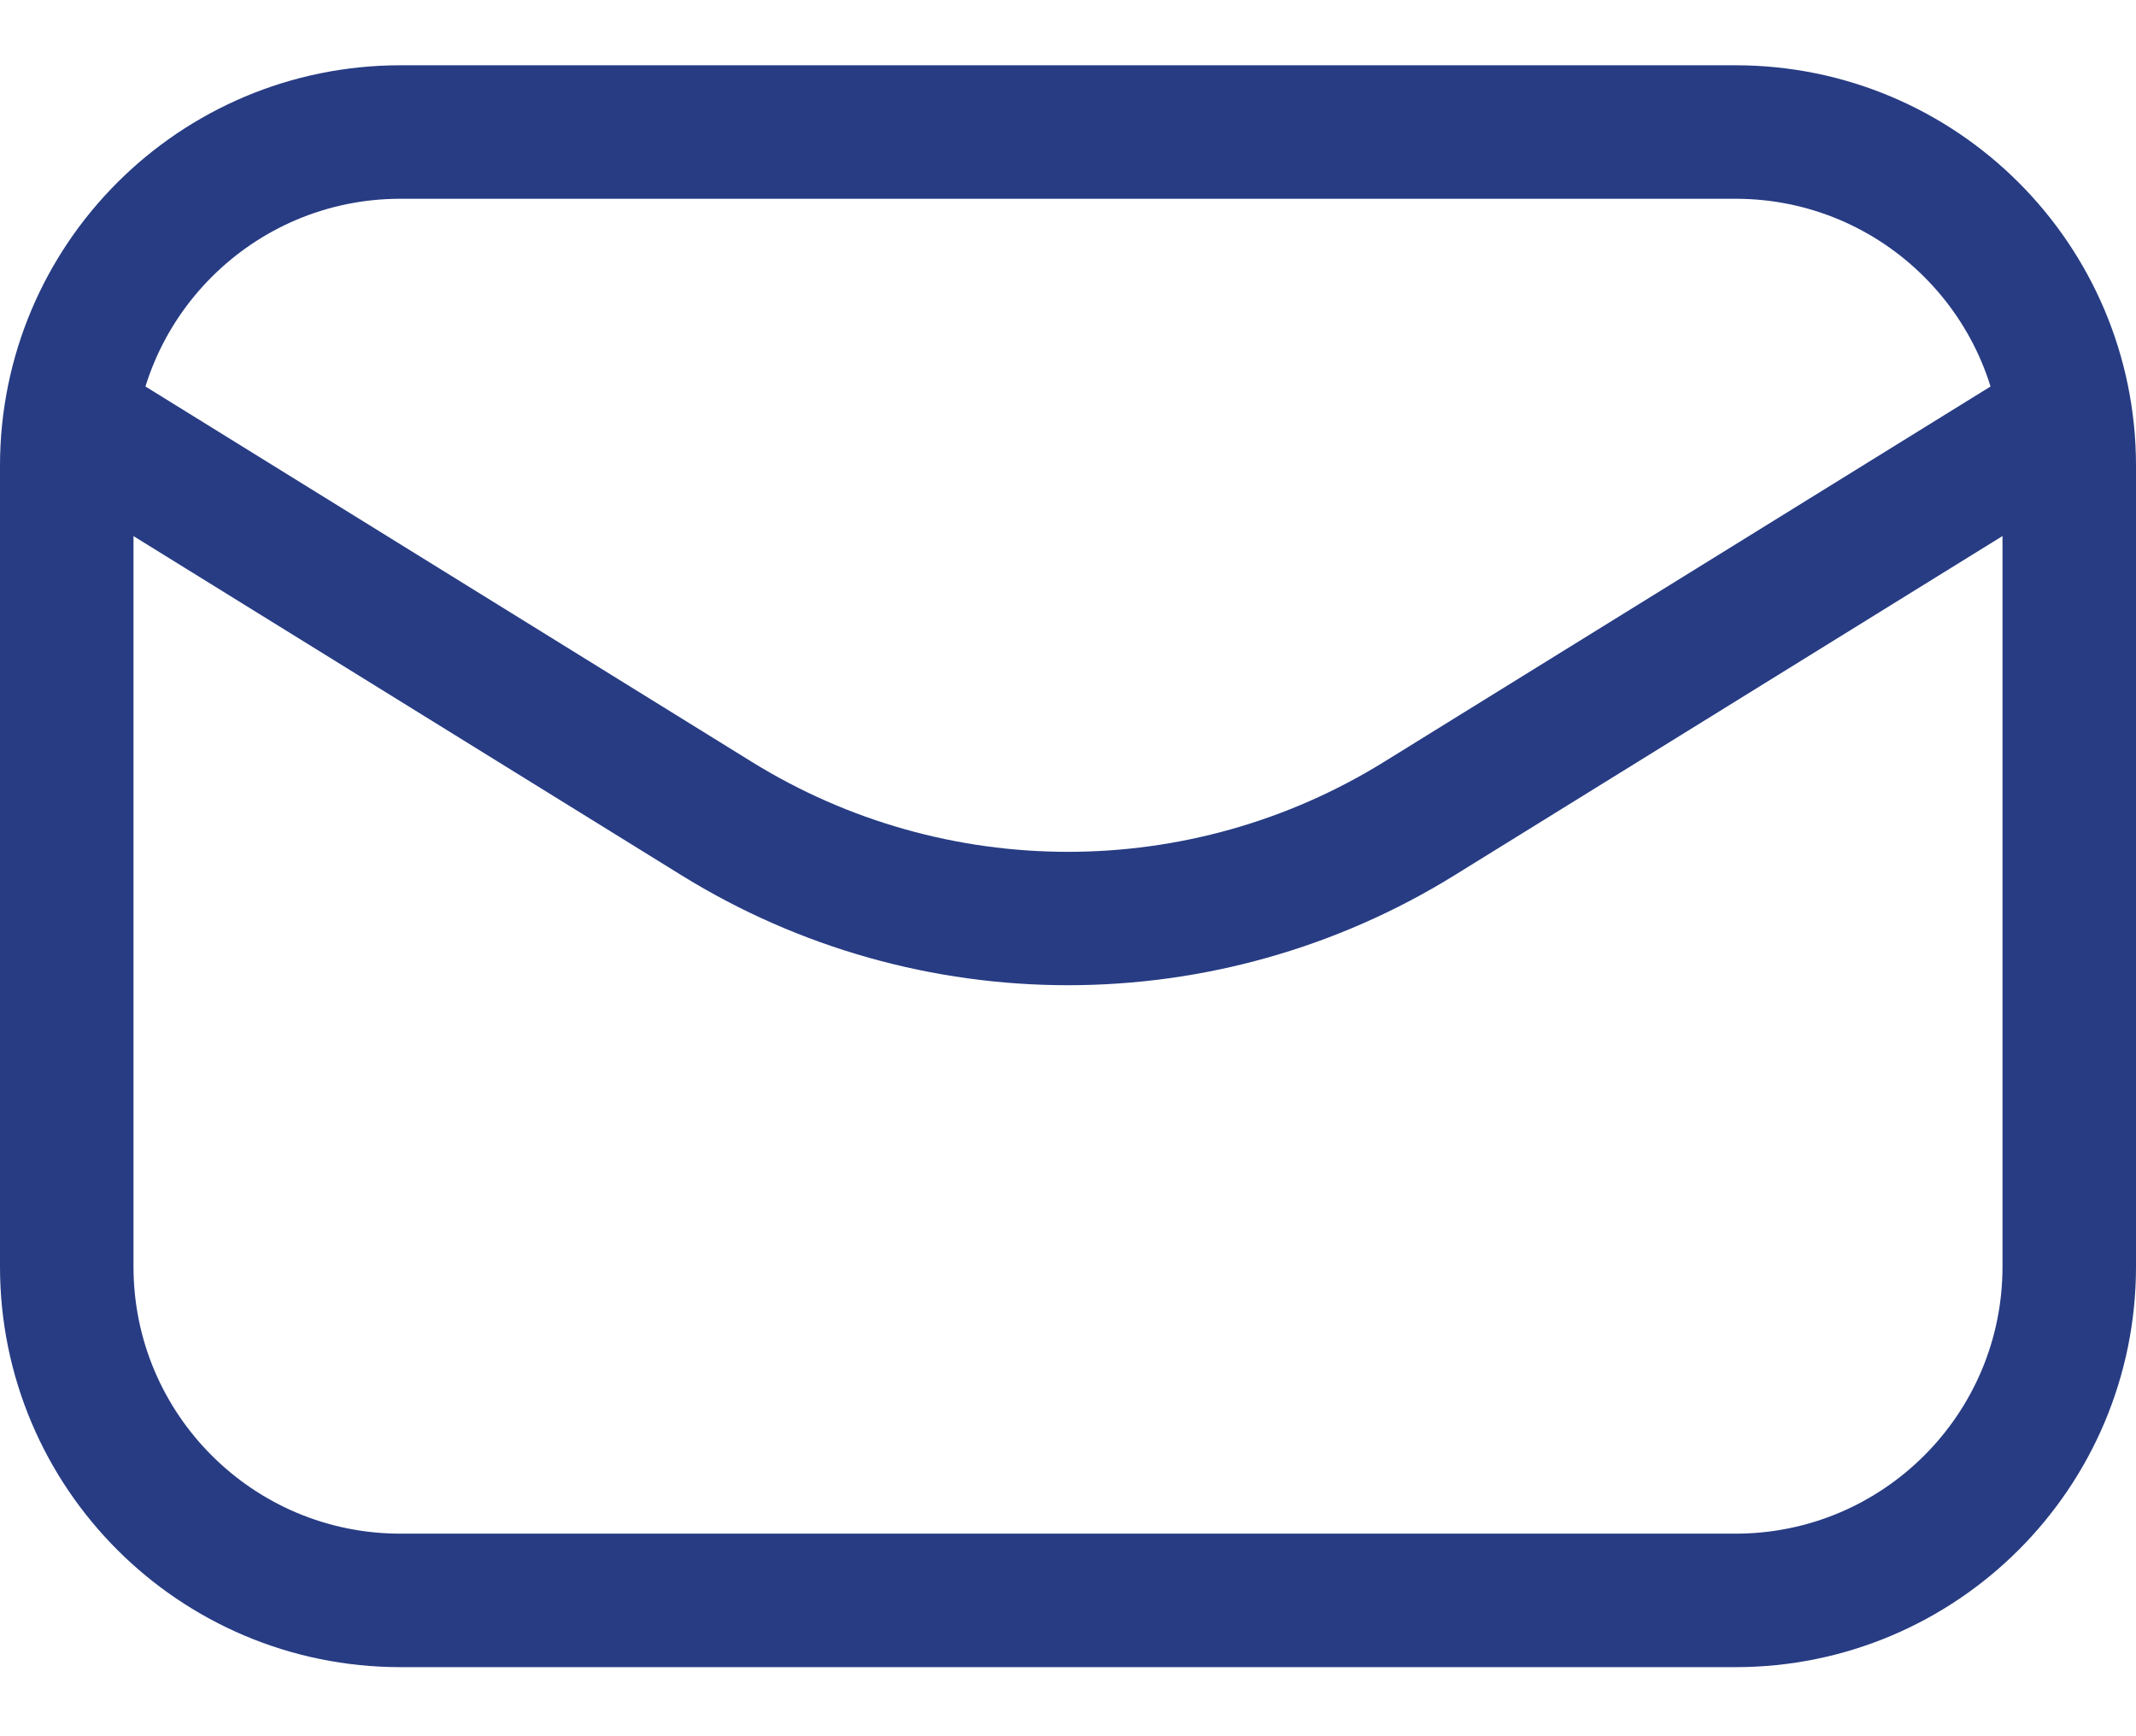
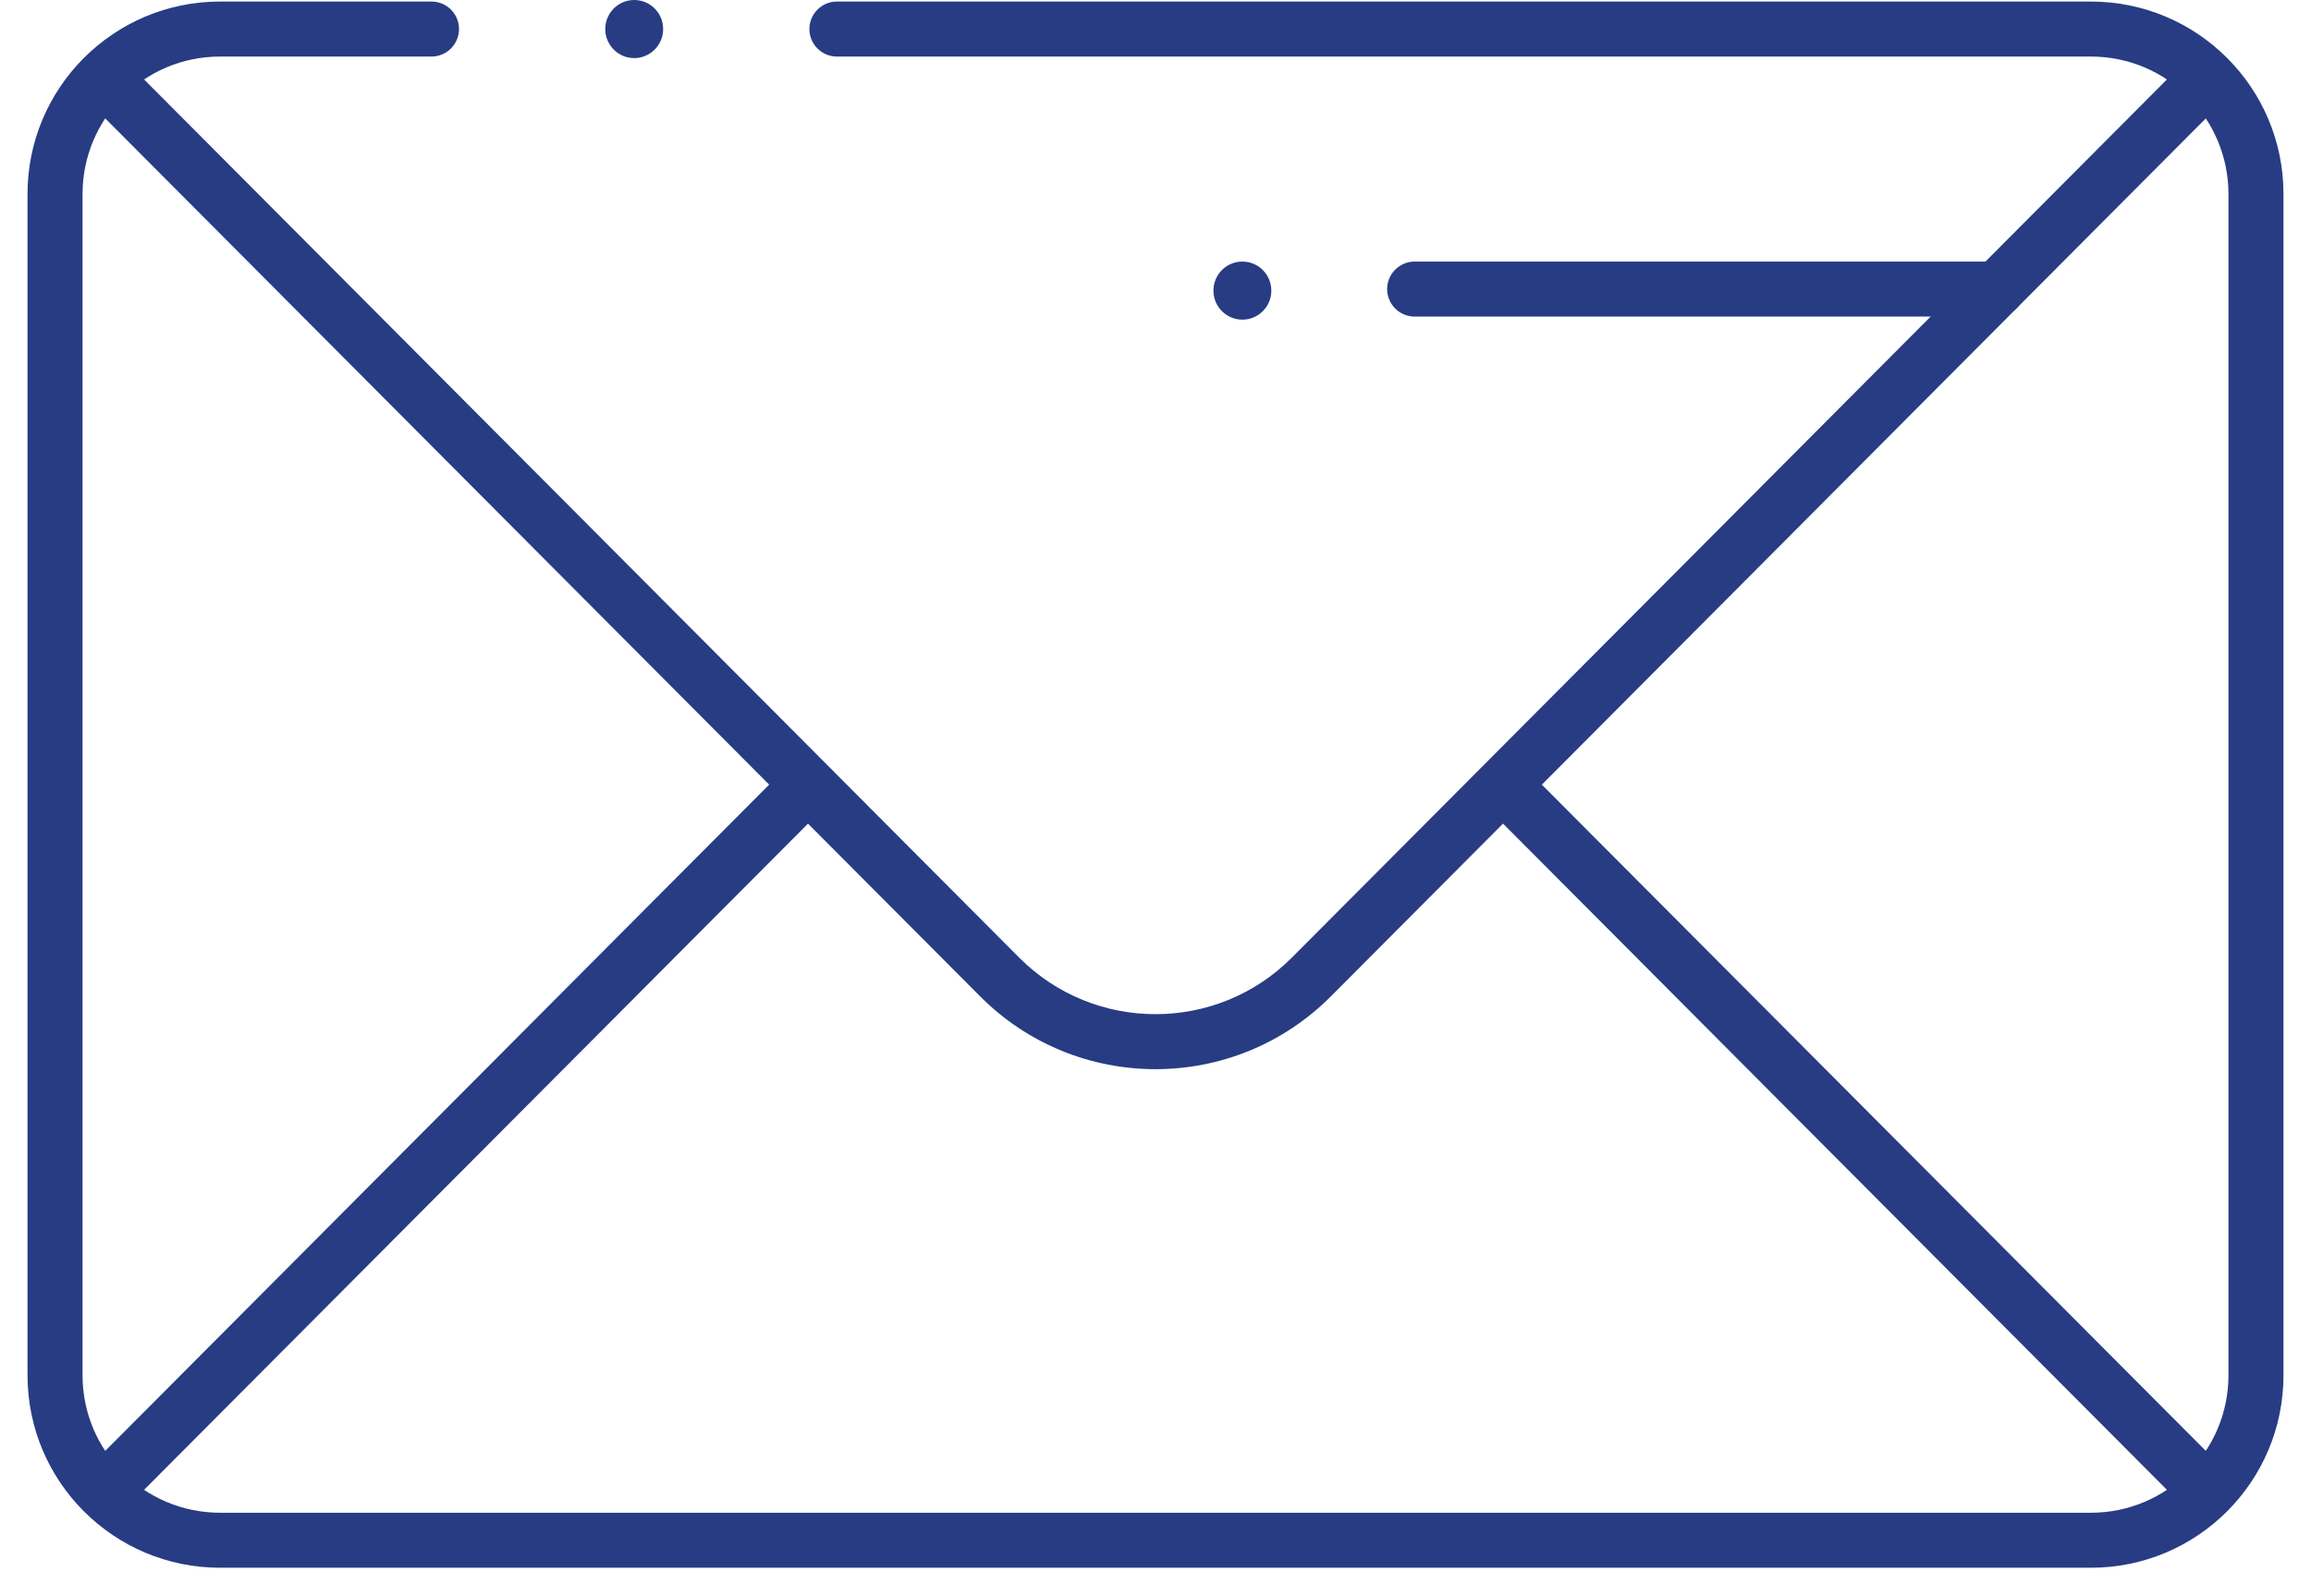
- <svg xmlns="http://www.w3.org/2000/svg" width="16" height="13" viewBox="0 0 16 13" fill="none">
-   <rect x="0.5" y="0.989" width="15" height="11" rx="2.5" stroke="#273C83" />
-   <path d="M0.1 3.459L5.105 6.557L5.631 5.707L0.627 2.609L0.1 3.459ZM10.895 6.557L15.899 3.459L15.373 2.609L10.368 5.707L10.895 6.557ZM5.105 6.557C6.879 7.655 9.121 7.655 10.895 6.557L10.368 5.707C8.917 6.606 7.083 6.606 5.631 5.707L5.105 6.557Z" fill="#273C83" />
+ <svg xmlns="http://www.w3.org/2000/svg" width="42" height="29" viewBox="0 0 42 29" fill="none">
+   <path d="M7.842 1.028C8.118 1.028 8.342 0.804 8.342 0.528C8.342 0.252 8.118 0.028 7.842 0.028V1.028ZM15.21 0.028C14.934 0.028 14.71 0.252 14.71 0.528C14.71 0.804 14.934 1.028 15.21 1.028V0.028ZM40.5 3.528V25H41.5V3.528H40.5ZM38 27.5H4V28.5H38V27.5ZM1.5 25V3.528H0.5V25H1.5ZM4 1.028H7.842V0.028H4V1.028ZM15.21 1.028H38V0.028H15.21V1.028ZM4 27.5C2.619 27.5 1.5 26.381 1.5 25H0.5C0.5 26.933 2.067 28.5 4 28.5V27.5ZM40.5 25C40.5 26.381 39.381 27.5 38 27.5V28.5C39.933 28.5 41.5 26.933 41.5 25H40.5ZM41.5 3.528C41.5 1.595 39.933 0.028 38 0.028V1.028C39.381 1.028 40.5 2.148 40.5 3.528H41.5ZM1.5 3.528C1.5 2.148 2.619 1.028 4 1.028V0.028C2.067 0.028 0.5 1.595 0.5 3.528H1.5Z" fill="#273C83" />
+   <path d="M1.699 1.938L17.812 18.112L18.521 17.407L2.407 1.232L1.699 1.938ZM24.188 18.112L40.302 1.938L39.593 1.232L23.48 17.407L24.188 18.112ZM17.812 18.112C19.571 19.878 22.429 19.878 24.188 18.112L23.48 17.407C22.112 18.78 19.889 18.78 18.521 17.407L17.812 18.112Z" fill="#273C83" />
+   <path d="M1.699 26.59L14.33 13.911L15.039 14.617L2.407 27.296L1.699 26.59ZM27.67 13.911L40.302 26.59L39.593 27.296L26.962 14.617L27.67 13.911Z" fill="#273C83" />
+   <line x1="36.289" y1="5.255" x2="25.71" y2="5.255" stroke="#273C83" stroke-linecap="round" />
+   <ellipse cx="22.579" cy="5.283" rx="0.526" ry="0.528" fill="#273C83" />
+   <ellipse cx="11.526" cy="0.528" rx="0.526" ry="0.528" fill="#273C83" />
</svg>
